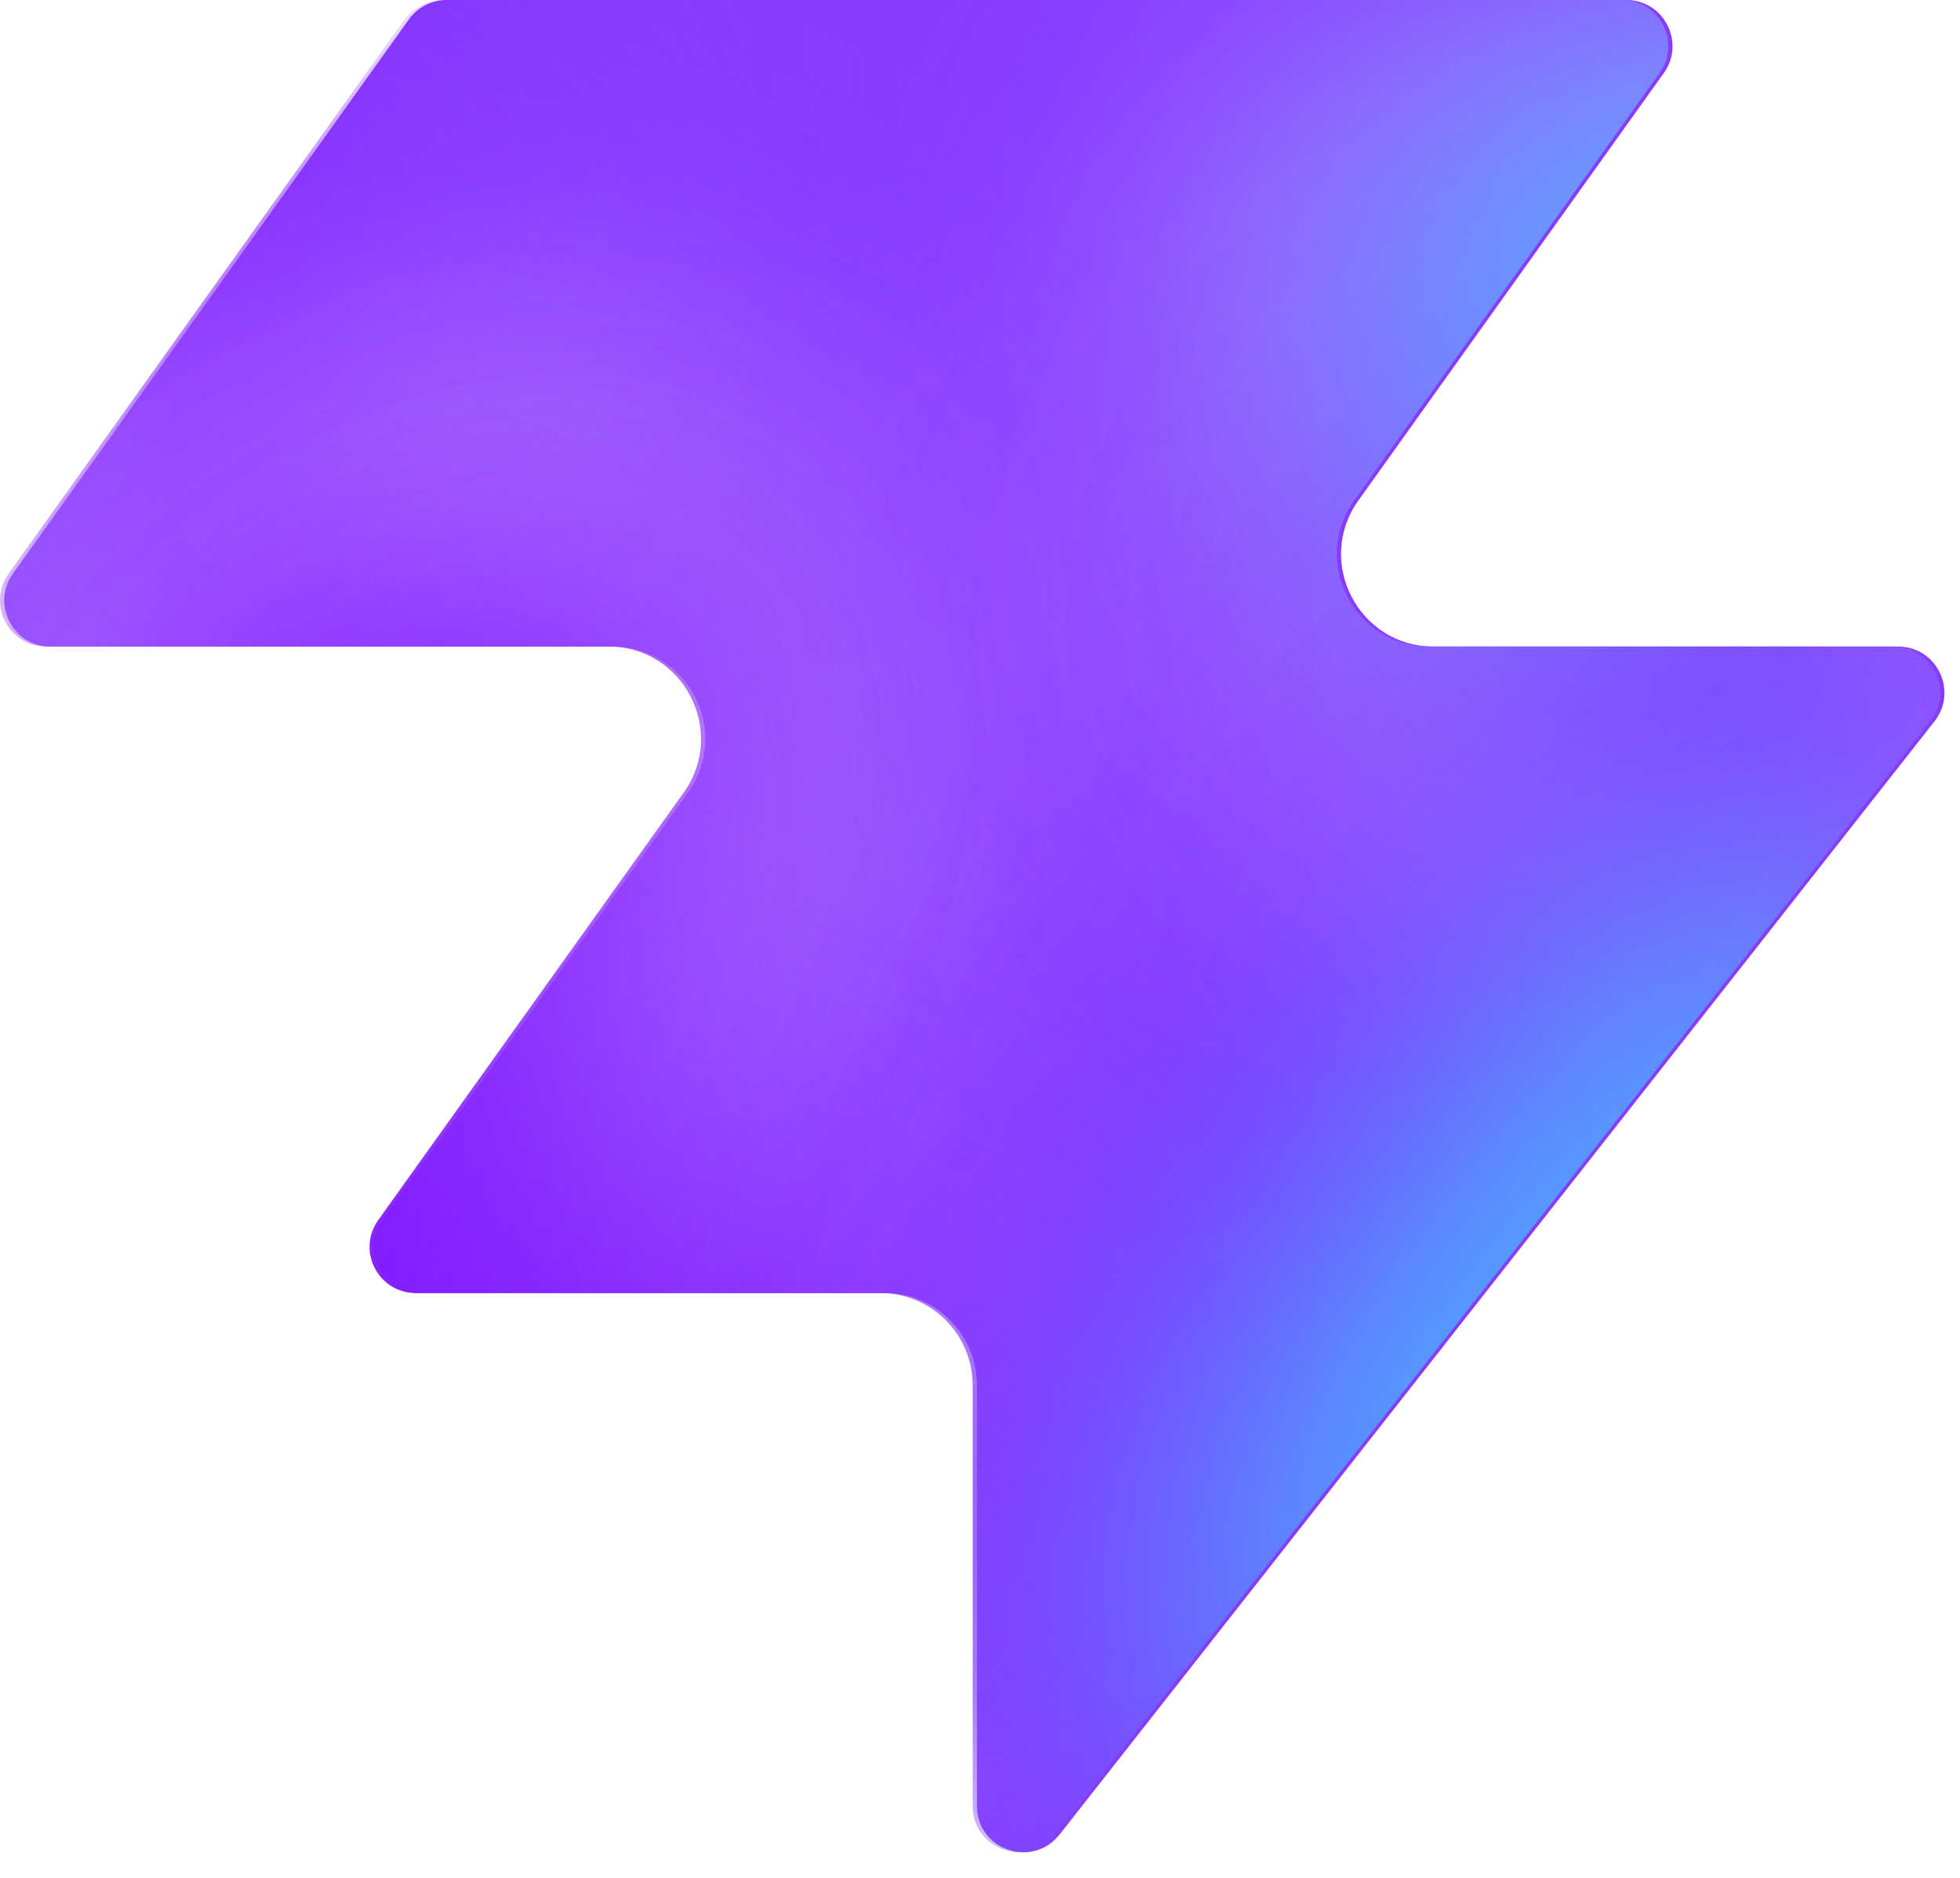
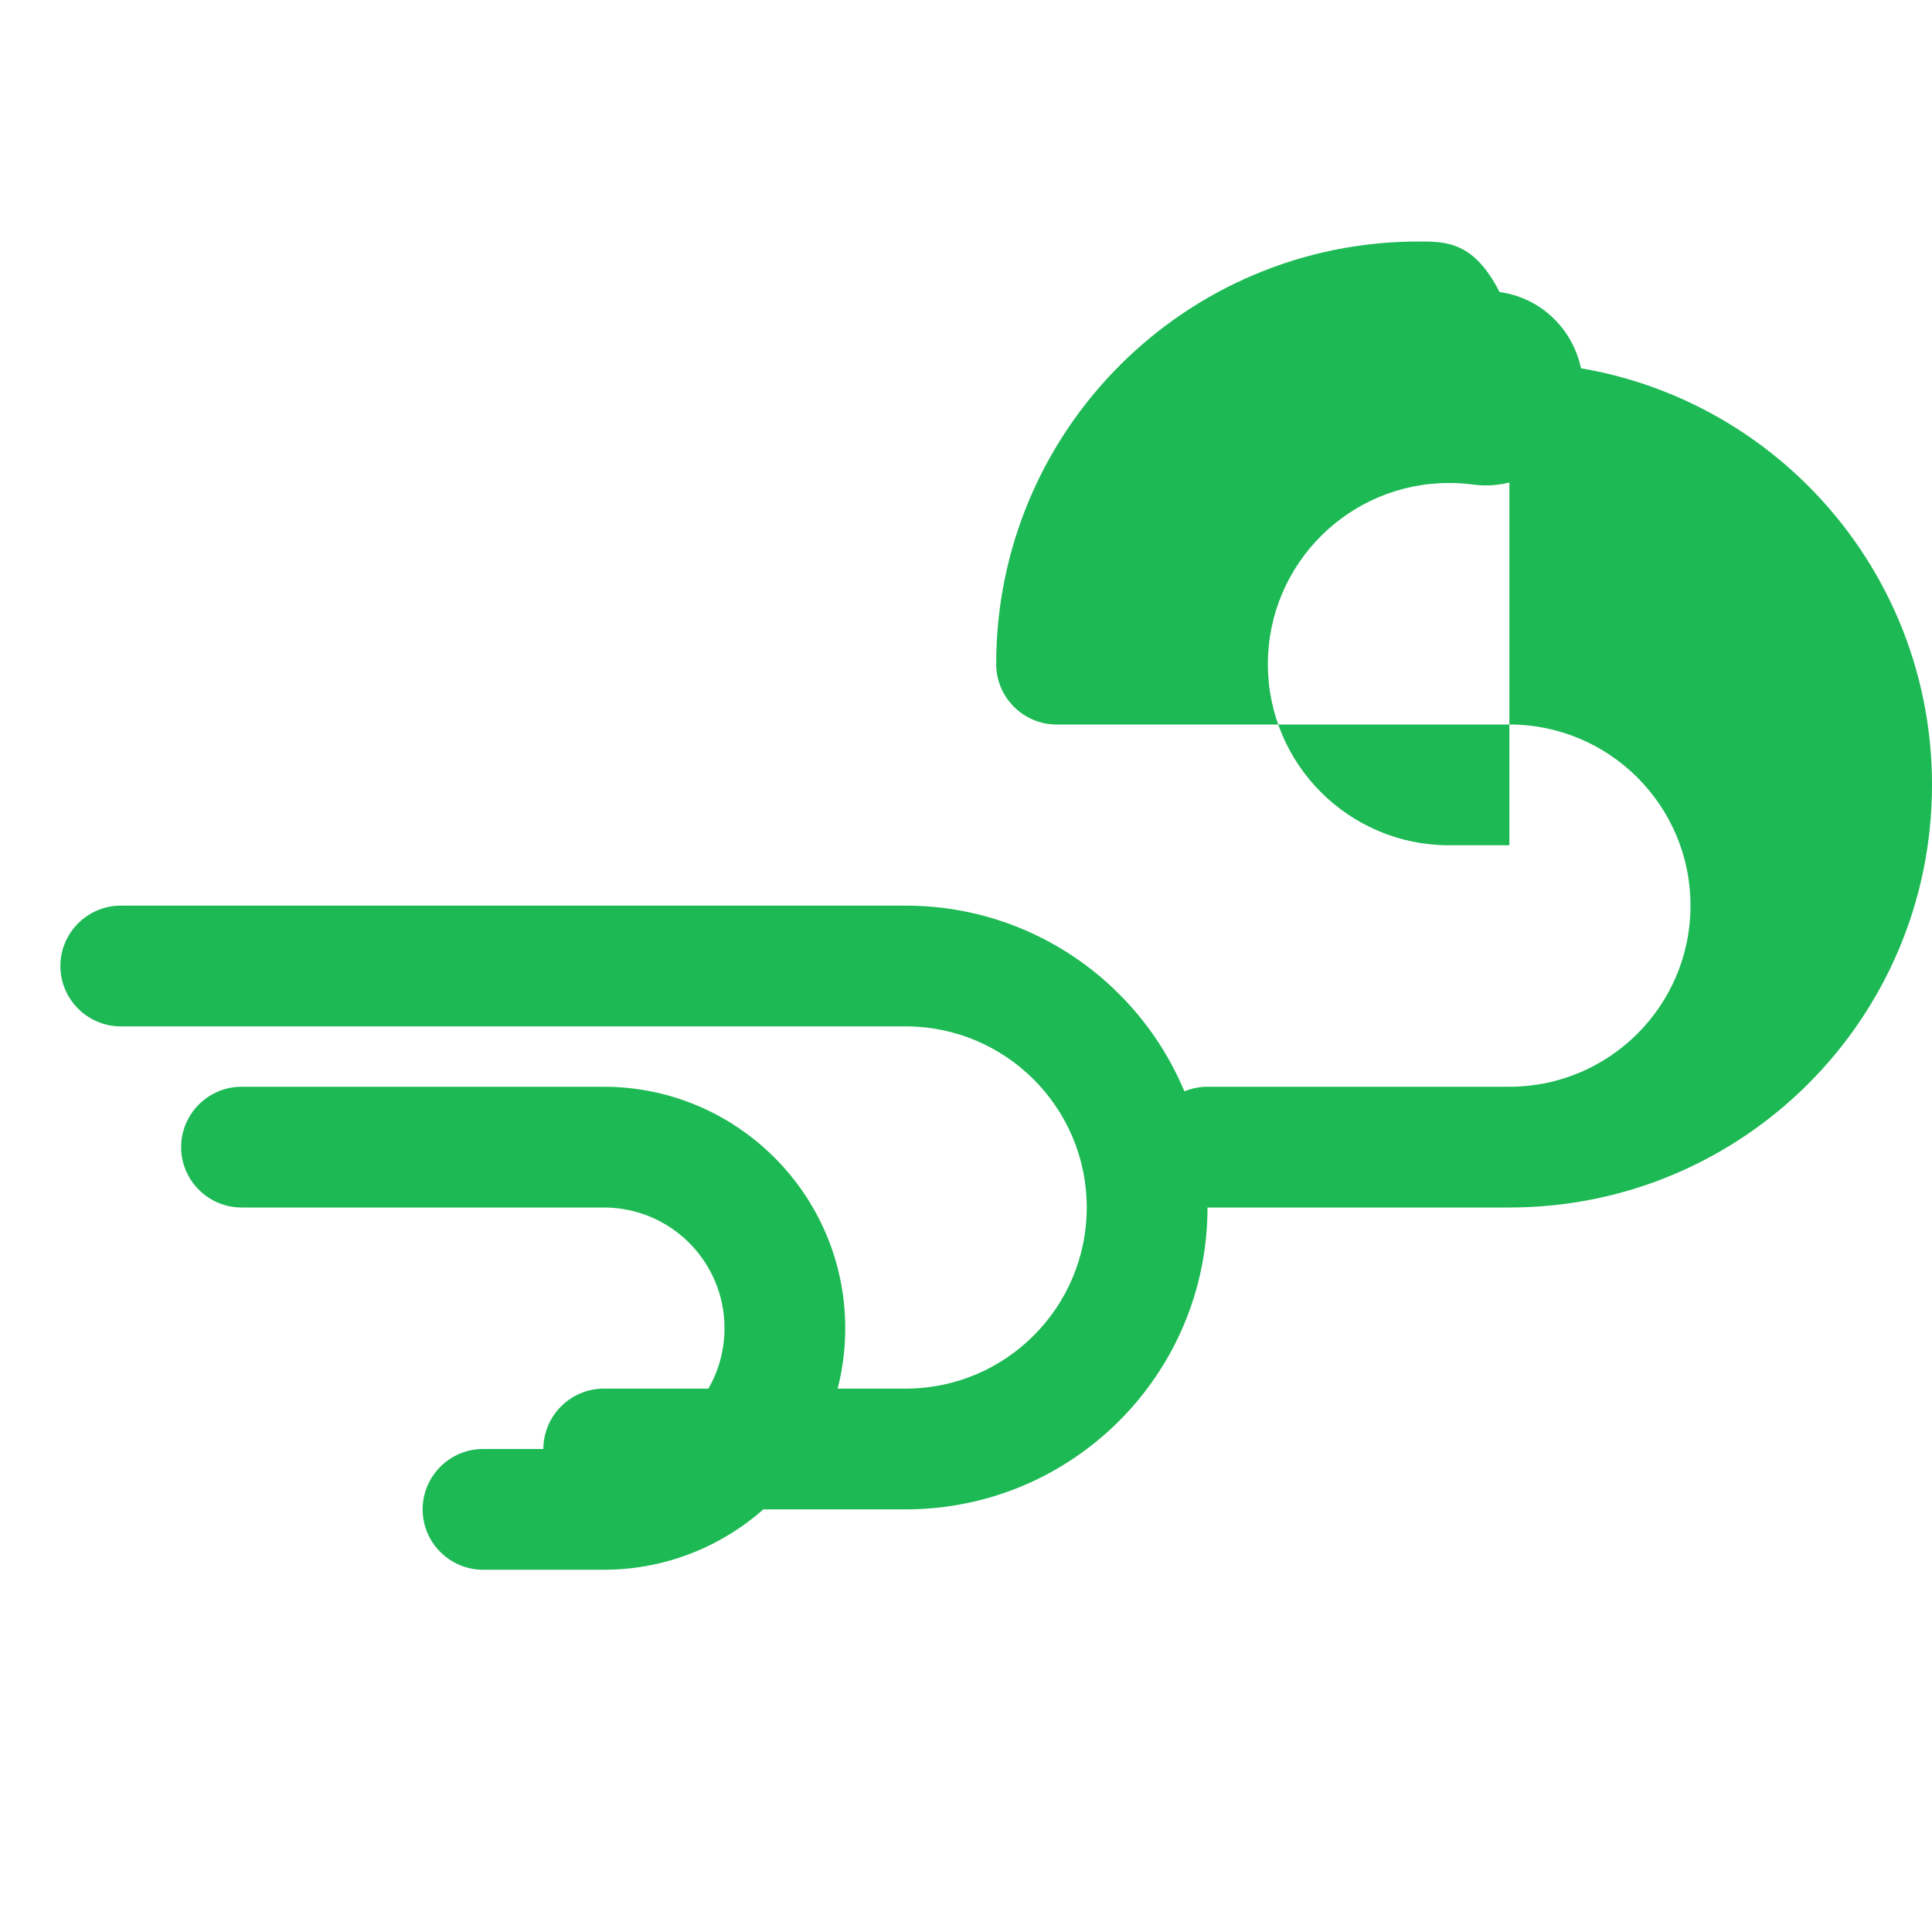
- <svg xmlns="http://www.w3.org/2000/svg" width="48" height="46" fill="none" viewBox="0 0 48 46">
-   <path fill="#863bff" d="M25.946 44.938c-.664.845-2.021.375-2.021-.698V33.937a2.26 2.26 0 0 0-2.262-2.262H10.287c-.92 0-1.456-1.04-.92-1.788l7.48-10.471c1.07-1.497 0-3.578-1.842-3.578H1.237c-.92 0-1.456-1.04-.92-1.788L10.013.474c.214-.297.556-.474.92-.474h28.894c.92 0 1.456 1.04.92 1.788l-7.48 10.471c-1.07 1.498 0 3.579 1.842 3.579h11.377c.943 0 1.473 1.088.89 1.83L25.947 44.94z" style="fill:#863bff;fill:color(display-p3 .525 .23 1);fill-opacity:1" />
-   <mask id="a" width="48" height="46" x="0" y="0" maskUnits="userSpaceOnUse" style="mask-type:alpha">
-     <path fill="#000" d="M25.842 44.938c-.664.844-2.021.375-2.021-.698V33.937a2.26 2.26 0 0 0-2.262-2.262H10.183c-.92 0-1.456-1.04-.92-1.788l7.48-10.471c1.07-1.498 0-3.579-1.842-3.579H1.133c-.92 0-1.456-1.04-.92-1.787L9.91.473c.214-.297.556-.474.92-.474h28.894c.92 0 1.456 1.04.92 1.788l-7.48 10.471c-1.07 1.498 0 3.578 1.842 3.578h11.377c.943 0 1.473 1.088.89 1.832L25.843 44.94z" style="fill:#000;fill-opacity:1" />
-   </mask>
-   <g mask="url(#a)">
-     <g filter="url(#b)">
-       <ellipse cx="5.508" cy="14.704" fill="#ede6ff" rx="5.508" ry="14.704" style="fill:#ede6ff;fill:color(display-p3 .927 .903 1);fill-opacity:1" transform="matrix(.00324 1 1 -.00324 -4.47 31.516)" />
-     </g>
-     <g filter="url(#c)">
-       <ellipse cx="10.399" cy="29.851" fill="#ede6ff" rx="10.399" ry="29.851" style="fill:#ede6ff;fill:color(display-p3 .927 .903 1);fill-opacity:1" transform="matrix(.00324 1 1 -.00324 -39.328 7.883)" />
-     </g>
-     <g filter="url(#d)">
-       <ellipse cx="5.508" cy="30.487" fill="#7e14ff" rx="5.508" ry="30.487" style="fill:#7e14ff;fill:color(display-p3 .492 .077 1);fill-opacity:1" transform="rotate(89.814 -25.913 -14.639)scale(1 -1)" />
-     </g>
-     <g filter="url(#e)">
-       <ellipse cx="5.508" cy="30.599" fill="#7e14ff" rx="5.508" ry="30.599" style="fill:#7e14ff;fill:color(display-p3 .492 .077 1);fill-opacity:1" transform="rotate(89.814 -32.644 -3.334)scale(1 -1)" />
-     </g>
-     <g filter="url(#f)">
-       <ellipse cx="5.508" cy="30.599" fill="#7e14ff" rx="5.508" ry="30.599" style="fill:#7e14ff;fill:color(display-p3 .492 .077 1);fill-opacity:1" transform="matrix(.00324 1 1 -.00324 -34.34 30.47)" />
-     </g>
-     <g filter="url(#g)">
-       <ellipse cx="14.072" cy="22.078" fill="#ede6ff" rx="14.072" ry="22.078" style="fill:#ede6ff;fill:color(display-p3 .927 .903 1);fill-opacity:1" transform="rotate(93.35 24.506 48.493)scale(-1 1)" />
-     </g>
-     <g filter="url(#h)">
-       <ellipse cx="3.47" cy="21.501" fill="#7e14ff" rx="3.47" ry="21.501" style="fill:#7e14ff;fill:color(display-p3 .492 .077 1);fill-opacity:1" transform="rotate(89.009 28.708 47.59)scale(-1 1)" />
-     </g>
-     <g filter="url(#i)">
-       <ellipse cx="3.47" cy="21.501" fill="#7e14ff" rx="3.47" ry="21.501" style="fill:#7e14ff;fill:color(display-p3 .492 .077 1);fill-opacity:1" transform="rotate(89.009 28.708 47.59)scale(-1 1)" />
-     </g>
-     <g filter="url(#j)">
-       <ellipse cx=".387" cy="8.972" fill="#7e14ff" rx="4.407" ry="29.108" style="fill:#7e14ff;fill:color(display-p3 .492 .077 1);fill-opacity:1" transform="rotate(39.51 .387 8.972)" />
-     </g>
-     <g filter="url(#k)">
-       <ellipse cx="47.523" cy="-6.092" fill="#7e14ff" rx="4.407" ry="29.108" style="fill:#7e14ff;fill:color(display-p3 .492 .077 1);fill-opacity:1" transform="rotate(37.892 47.523 -6.092)" />
-     </g>
-     <g filter="url(#l)">
-       <ellipse cx="41.412" cy="6.333" fill="#47bfff" rx="5.971" ry="9.665" style="fill:#47bfff;fill:color(display-p3 .28 .748 1);fill-opacity:1" transform="rotate(37.892 41.412 6.333)" />
-     </g>
-     <g filter="url(#m)">
-       <ellipse cx="-1.879" cy="38.332" fill="#7e14ff" rx="4.407" ry="29.108" style="fill:#7e14ff;fill:color(display-p3 .492 .077 1);fill-opacity:1" transform="rotate(37.892 -1.88 38.332)" />
-     </g>
-     <g filter="url(#n)">
-       <ellipse cx="-1.879" cy="38.332" fill="#7e14ff" rx="4.407" ry="29.108" style="fill:#7e14ff;fill:color(display-p3 .492 .077 1);fill-opacity:1" transform="rotate(37.892 -1.88 38.332)" />
-     </g>
-     <g filter="url(#o)">
-       <ellipse cx="35.651" cy="29.907" fill="#7e14ff" rx="4.407" ry="29.108" style="fill:#7e14ff;fill:color(display-p3 .492 .077 1);fill-opacity:1" transform="rotate(37.892 35.651 29.907)" />
-     </g>
-     <g filter="url(#p)">
-       <ellipse cx="38.418" cy="32.4" fill="#47bfff" rx="5.971" ry="15.297" style="fill:#47bfff;fill:color(display-p3 .28 .748 1);fill-opacity:1" transform="rotate(37.892 38.418 32.4)" />
-     </g>
-   </g>
-   <defs>
-     <filter id="b" width="60.045" height="41.654" x="-19.77" y="16.149" color-interpolation-filters="sRGB" filterUnits="userSpaceOnUse">
-       <feFlood flood-opacity="0" result="BackgroundImageFix" />
-       <feBlend in="SourceGraphic" in2="BackgroundImageFix" result="shape" />
-       <feGaussianBlur result="effect1_foregroundBlur_2002_17158" stdDeviation="7.659" />
-     </filter>
-     <filter id="c" width="90.34" height="51.437" x="-54.613" y="-7.533" color-interpolation-filters="sRGB" filterUnits="userSpaceOnUse">
-       <feFlood flood-opacity="0" result="BackgroundImageFix" />
-       <feBlend in="SourceGraphic" in2="BackgroundImageFix" result="shape" />
-       <feGaussianBlur result="effect1_foregroundBlur_2002_17158" stdDeviation="7.659" />
-     </filter>
-     <filter id="d" width="79.355" height="29.4" x="-49.64" y="2.03" color-interpolation-filters="sRGB" filterUnits="userSpaceOnUse">
-       <feFlood flood-opacity="0" result="BackgroundImageFix" />
-       <feBlend in="SourceGraphic" in2="BackgroundImageFix" result="shape" />
-       <feGaussianBlur result="effect1_foregroundBlur_2002_17158" stdDeviation="4.596" />
-     </filter>
-     <filter id="e" width="79.579" height="29.4" x="-45.045" y="20.029" color-interpolation-filters="sRGB" filterUnits="userSpaceOnUse">
-       <feFlood flood-opacity="0" result="BackgroundImageFix" />
-       <feBlend in="SourceGraphic" in2="BackgroundImageFix" result="shape" />
-       <feGaussianBlur result="effect1_foregroundBlur_2002_17158" stdDeviation="4.596" />
-     </filter>
-     <filter id="f" width="79.579" height="29.4" x="-43.513" y="21.178" color-interpolation-filters="sRGB" filterUnits="userSpaceOnUse">
-       <feFlood flood-opacity="0" result="BackgroundImageFix" />
-       <feBlend in="SourceGraphic" in2="BackgroundImageFix" result="shape" />
-       <feGaussianBlur result="effect1_foregroundBlur_2002_17158" stdDeviation="4.596" />
-     </filter>
-     <filter id="g" width="74.749" height="58.852" x="15.756" y="-17.901" color-interpolation-filters="sRGB" filterUnits="userSpaceOnUse">
-       <feFlood flood-opacity="0" result="BackgroundImageFix" />
-       <feBlend in="SourceGraphic" in2="BackgroundImageFix" result="shape" />
-       <feGaussianBlur result="effect1_foregroundBlur_2002_17158" stdDeviation="7.659" />
-     </filter>
-     <filter id="h" width="61.377" height="25.362" x="23.548" y="2.284" color-interpolation-filters="sRGB" filterUnits="userSpaceOnUse">
-       <feFlood flood-opacity="0" result="BackgroundImageFix" />
-       <feBlend in="SourceGraphic" in2="BackgroundImageFix" result="shape" />
-       <feGaussianBlur result="effect1_foregroundBlur_2002_17158" stdDeviation="4.596" />
-     </filter>
-     <filter id="i" width="61.377" height="25.362" x="23.548" y="2.284" color-interpolation-filters="sRGB" filterUnits="userSpaceOnUse">
-       <feFlood flood-opacity="0" result="BackgroundImageFix" />
-       <feBlend in="SourceGraphic" in2="BackgroundImageFix" result="shape" />
-       <feGaussianBlur result="effect1_foregroundBlur_2002_17158" stdDeviation="4.596" />
-     </filter>
-     <filter id="j" width="56.045" height="63.649" x="-27.636" y="-22.853" color-interpolation-filters="sRGB" filterUnits="userSpaceOnUse">
-       <feFlood flood-opacity="0" result="BackgroundImageFix" />
-       <feBlend in="SourceGraphic" in2="BackgroundImageFix" result="shape" />
-       <feGaussianBlur result="effect1_foregroundBlur_2002_17158" stdDeviation="4.596" />
-     </filter>
-     <filter id="k" width="54.814" height="64.646" x="20.116" y="-38.415" color-interpolation-filters="sRGB" filterUnits="userSpaceOnUse">
-       <feFlood flood-opacity="0" result="BackgroundImageFix" />
-       <feBlend in="SourceGraphic" in2="BackgroundImageFix" result="shape" />
-       <feGaussianBlur result="effect1_foregroundBlur_2002_17158" stdDeviation="4.596" />
-     </filter>
-     <filter id="l" width="33.541" height="35.313" x="24.641" y="-11.323" color-interpolation-filters="sRGB" filterUnits="userSpaceOnUse">
-       <feFlood flood-opacity="0" result="BackgroundImageFix" />
-       <feBlend in="SourceGraphic" in2="BackgroundImageFix" result="shape" />
-       <feGaussianBlur result="effect1_foregroundBlur_2002_17158" stdDeviation="4.596" />
-     </filter>
-     <filter id="m" width="54.814" height="64.646" x="-29.286" y="6.009" color-interpolation-filters="sRGB" filterUnits="userSpaceOnUse">
-       <feFlood flood-opacity="0" result="BackgroundImageFix" />
-       <feBlend in="SourceGraphic" in2="BackgroundImageFix" result="shape" />
-       <feGaussianBlur result="effect1_foregroundBlur_2002_17158" stdDeviation="4.596" />
-     </filter>
-     <filter id="n" width="54.814" height="64.646" x="-29.286" y="6.009" color-interpolation-filters="sRGB" filterUnits="userSpaceOnUse">
-       <feFlood flood-opacity="0" result="BackgroundImageFix" />
-       <feBlend in="SourceGraphic" in2="BackgroundImageFix" result="shape" />
-       <feGaussianBlur result="effect1_foregroundBlur_2002_17158" stdDeviation="4.596" />
-     </filter>
-     <filter id="o" width="54.814" height="64.646" x="8.244" y="-2.416" color-interpolation-filters="sRGB" filterUnits="userSpaceOnUse">
-       <feFlood flood-opacity="0" result="BackgroundImageFix" />
-       <feBlend in="SourceGraphic" in2="BackgroundImageFix" result="shape" />
-       <feGaussianBlur result="effect1_foregroundBlur_2002_17158" stdDeviation="4.596" />
-     </filter>
-     <filter id="p" width="39.409" height="43.623" x="18.713" y="10.588" color-interpolation-filters="sRGB" filterUnits="userSpaceOnUse">
-       <feFlood flood-opacity="0" result="BackgroundImageFix" />
-       <feBlend in="SourceGraphic" in2="BackgroundImageFix" result="shape" />
-       <feGaussianBlur result="effect1_foregroundBlur_2002_17158" stdDeviation="4.596" />
-     </filter>
-   </defs>
+ <svg xmlns="http://www.w3.org/2000/svg" viewBox="0 0 512 512" fill="#1DB954">
+   <path d="M400 224h-16c-26.5 0-48-21.5-48-48s21.5-48 48-48c2.1 0 4.2 .1 6.2 .4c14.1 1.9 27.2-7.8 29.1-21.9s-7.8-27.2-21.9-29.1C390.6 64.1 383.4 64 376 64c-61.9 0-112 50.1-112 112c0 8.8 7.2 16 16 16H400c26.5 0 48 21.5 48 48s-21.5 48-48 48H320c-8.8 0-16 7.2-16 16s7.2 16 16 16h80c61.9 0 112-50.1 112-112s-50.1-112-112-112zM224 352c0-35.3-28.7-64-64-64H64c-8.8 0-16 7.2-16 16s7.2 16 16 16h96c17.7 0 32 14.3 32 32s-14.3 32-32 32H128c-8.8 0-16 7.2-16 16s7.2 16 16 16h32c35.3 0 64-28.7 64-64zM320 320c0-44.2-35.8-80-80-80H32c-8.8 0-16 7.2-16 16s7.2 16 16 16H240c26.5 0 48 21.5 48 48s-21.5 48-48 48H160c-8.8 0-16 7.2-16 16s7.2 16 16 16H240c44.2 0 80-35.8 80-80z" />
</svg>
